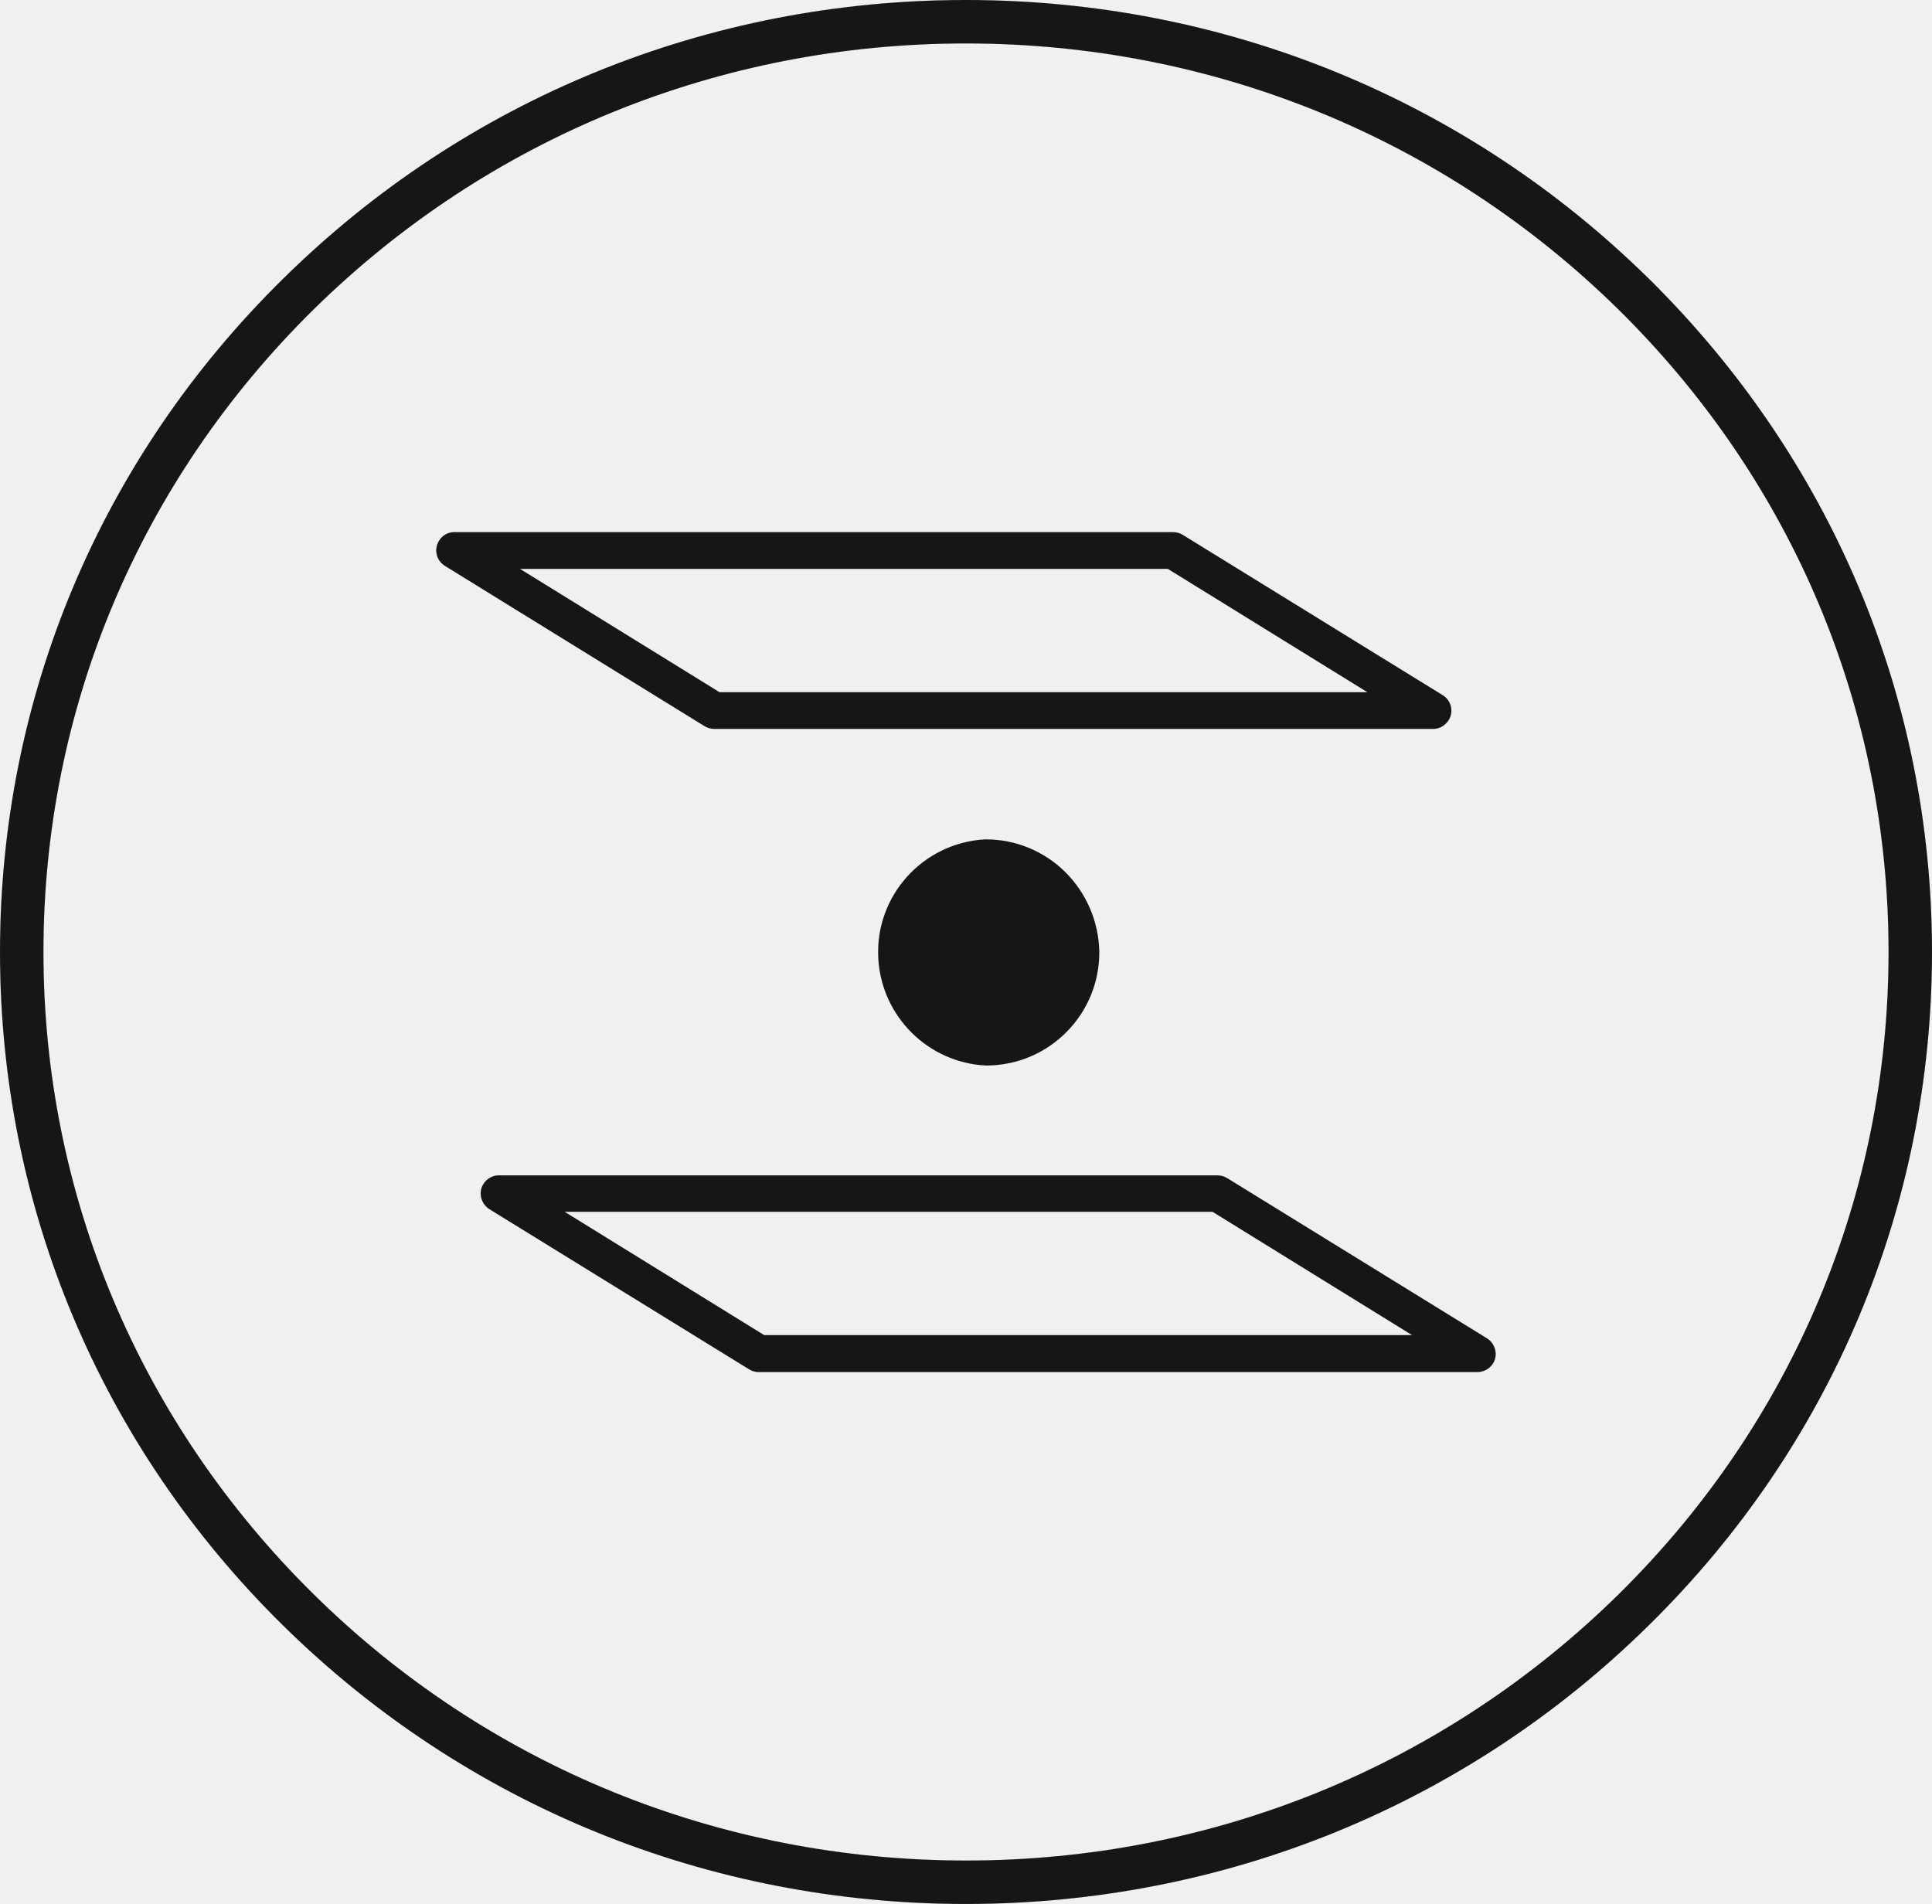
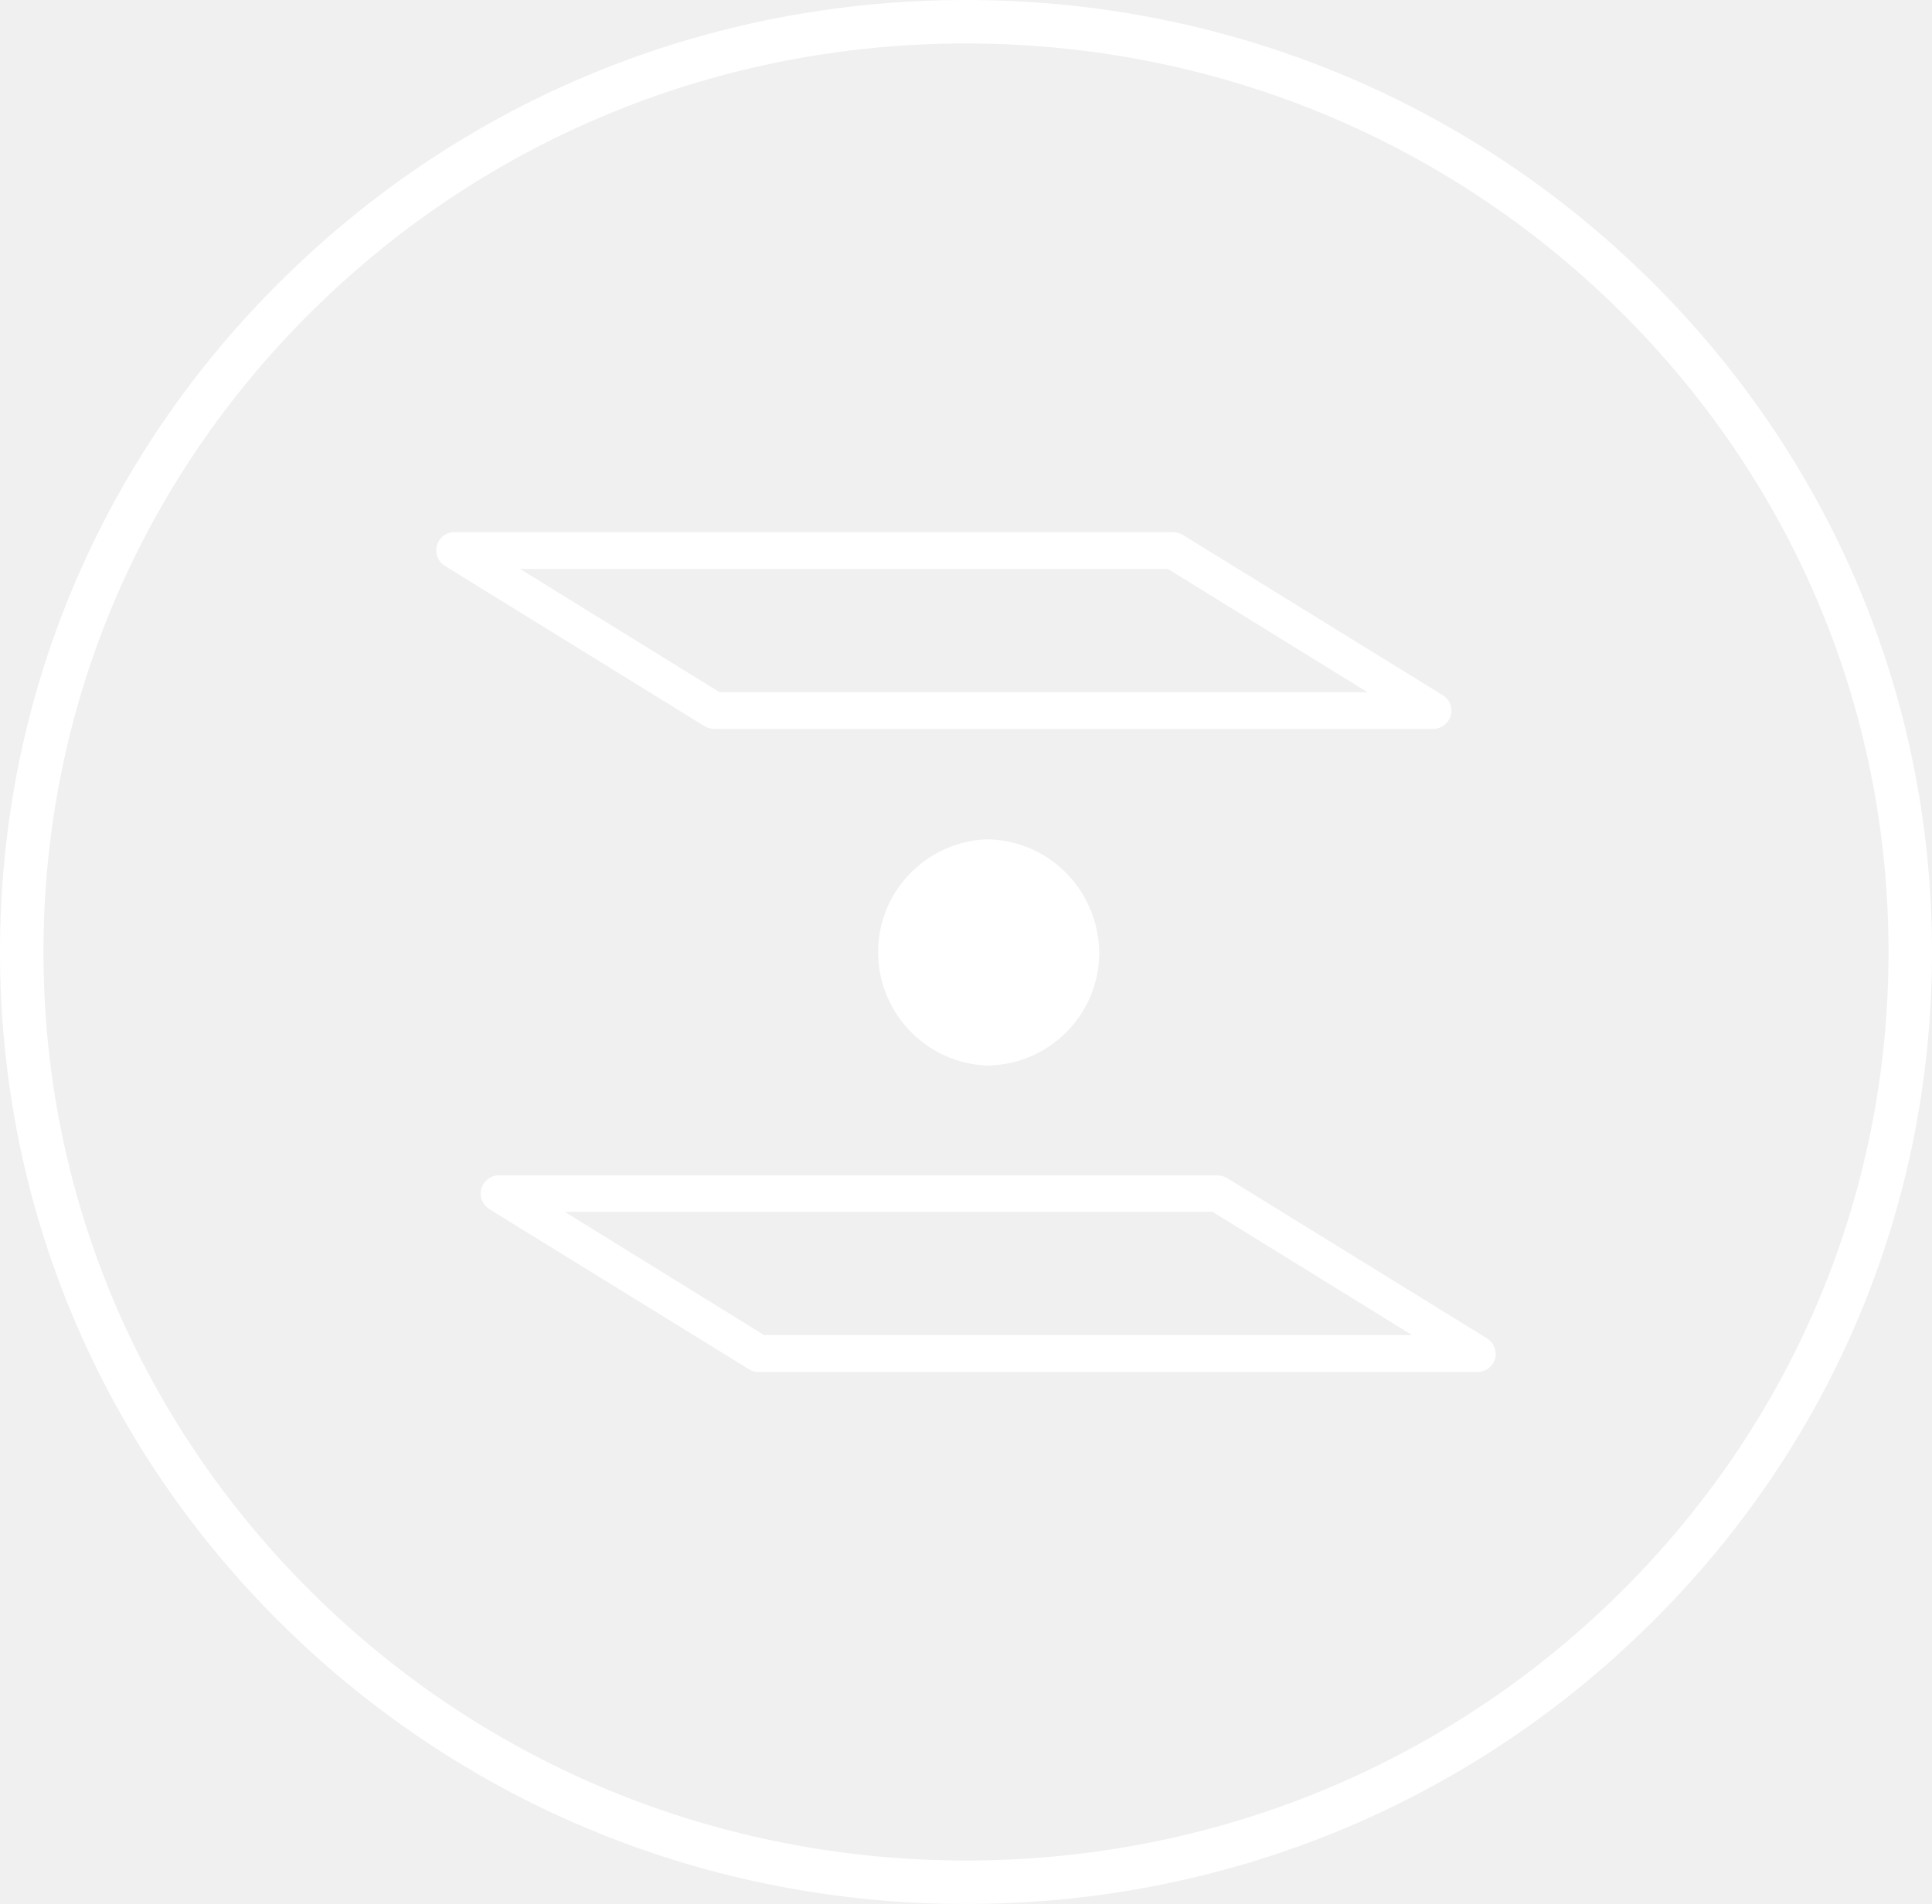
<svg xmlns="http://www.w3.org/2000/svg" version="1.1" id="Layer_1" x="0px" y="0px" viewBox="0 0 631.3 622.2" style="enable-background:new 0 0 631.3 622.2; filter: grayscale(100%);" xml:space="preserve">
  <style type="text/css">
- 	.st0{fill:#1A0A2D;}
+ 	.st0{fill:#FFFFFF;}
</style>
  <g id="Layer_2_1_">
    <g id="Layer_1-2">
      <g id="Oval">
        <path class="st0" d="M315.6,622.2c-84.3,0-163.5-32.3-223.2-91.1C32.8,472.4,0,394.2,0,311.1s32.8-161.3,92.5-220     C152.1,32.3,231.3,0,315.6,0s163.5,32.3,223.2,91.1c59.6,58.8,92.5,136.9,92.5,220s-32.8,161.3-92.5,220     C479.2,589.9,399.9,622.2,315.6,622.2z M315.6,14.2c-80.5,0-156.2,30.9-213.2,87c-56.9,56.1-88.2,130.6-88.2,209.9     S45.6,464.9,102.5,521c56.9,56.1,132.6,87,213.2,87c80.5,0,156.2-30.9,213.2-87c56.9-56.1,88.2-130.6,88.2-209.9     s-31.3-153.8-88.2-209.9C471.9,45.1,396.2,14.2,315.6,14.2z" />
      </g>
      <g>
        <path class="st0" d="M482.6,448.4H248c-1.1,0-2.2-0.3-3.2-0.9l-84.8-52.3c-2.8-1.7-3.8-5.4-2.1-8.2c1.1-1.8,3.1-3,5.3-2.9h234.6     c1.1,0,2.2,0.3,3.2,0.9l84.8,52.3c2.8,1.7,3.8,5.4,2.1,8.2C486.8,447.3,484.8,448.4,482.6,448.4L482.6,448.4z M249.7,436.3h211.7     L396.2,396H184.5L249.7,436.3z" />
      </g>
      <g>
        <path class="st0" d="M468,238.2H233.4c-1.1,0-2.2-0.3-3.2-0.9L145.5,185c-2.9-1.7-3.8-5.4-2.1-8.2c1.1-1.9,3.1-3,5.3-2.9h234.6     c1.1,0,2.2,0.3,3.2,0.9l84.8,52.3c2.9,1.7,3.8,5.4,2.1,8.2C472.2,237.2,470.2,238.3,468,238.2L468,238.2z M235.1,226.2h211.7     l-65.2-40.3H169.9L235.1,226.2z" />
      </g>
      <g>
        <path class="st0" d="M348,284.9c-6.9-6.8-16.2-10.6-25.8-10.6h-0.4c-20.4,1.2-36,18.6-34.8,39c1.1,18.9,16.3,34,35.2,34.9h0.4     c20.4-0.2,36.8-16.9,36.6-37.3C359,301.2,355,291.8,348,284.9z" />
      </g>
    </g>
  </g>
</svg>
